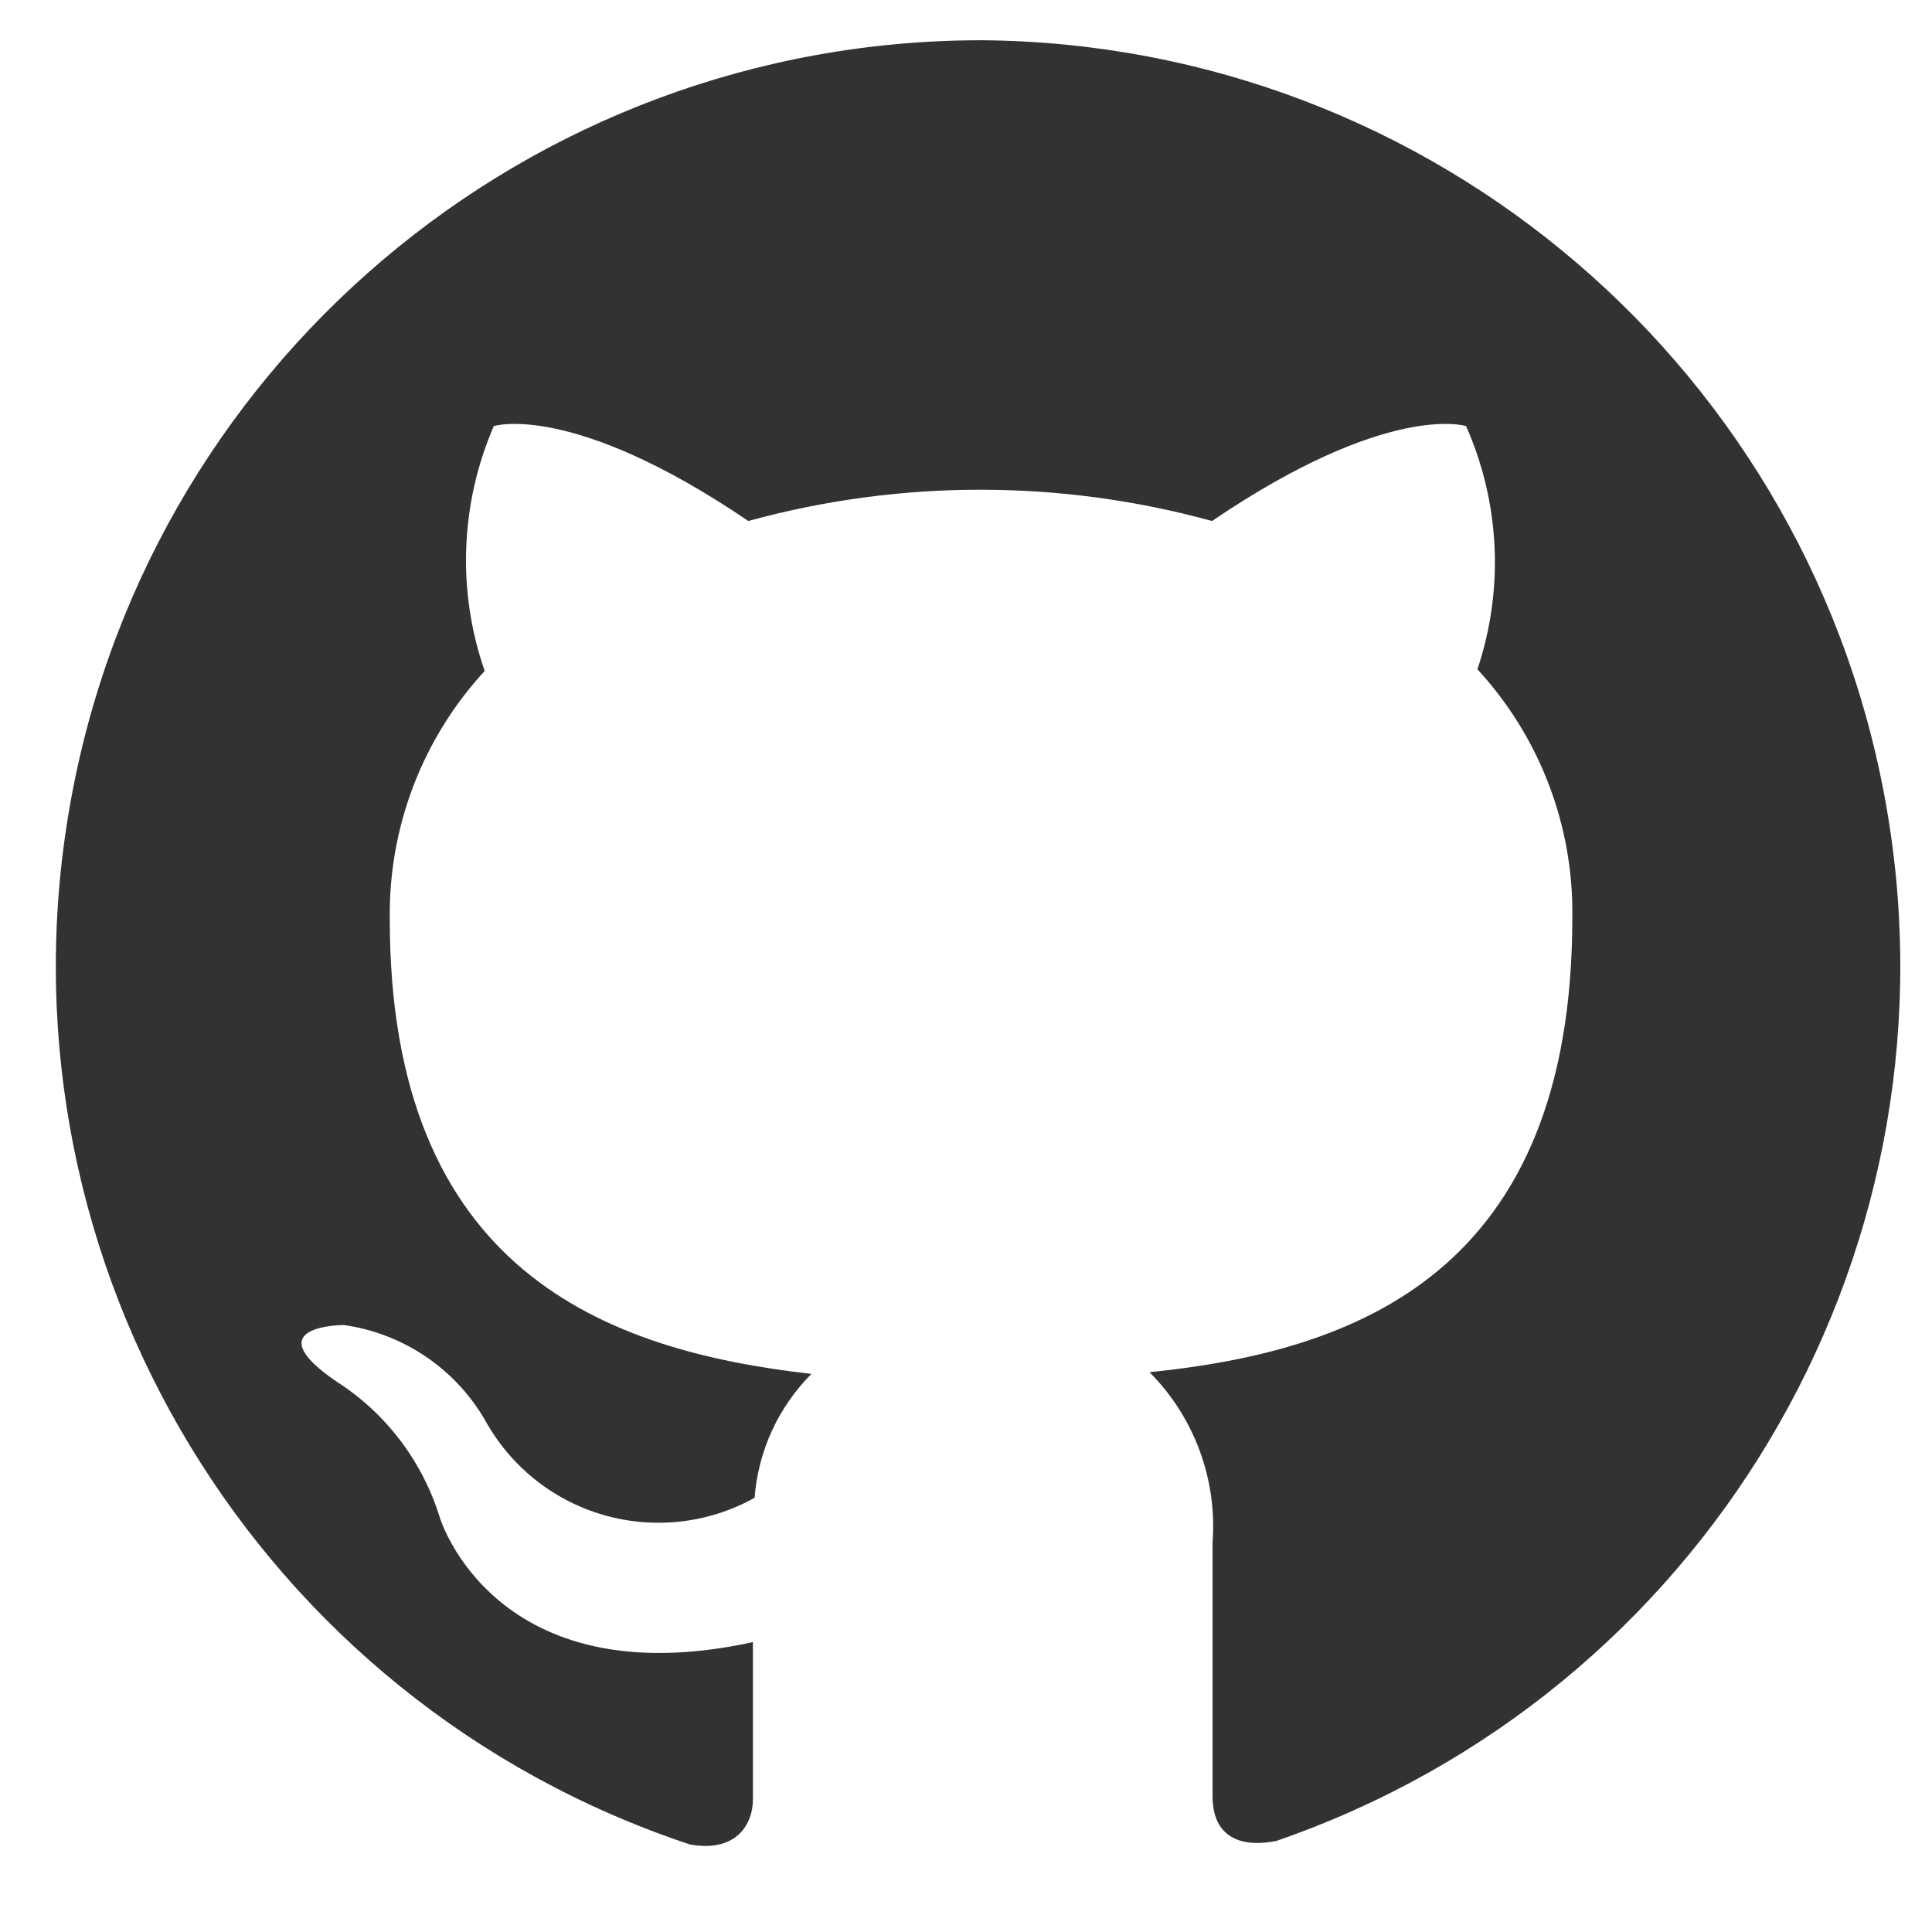
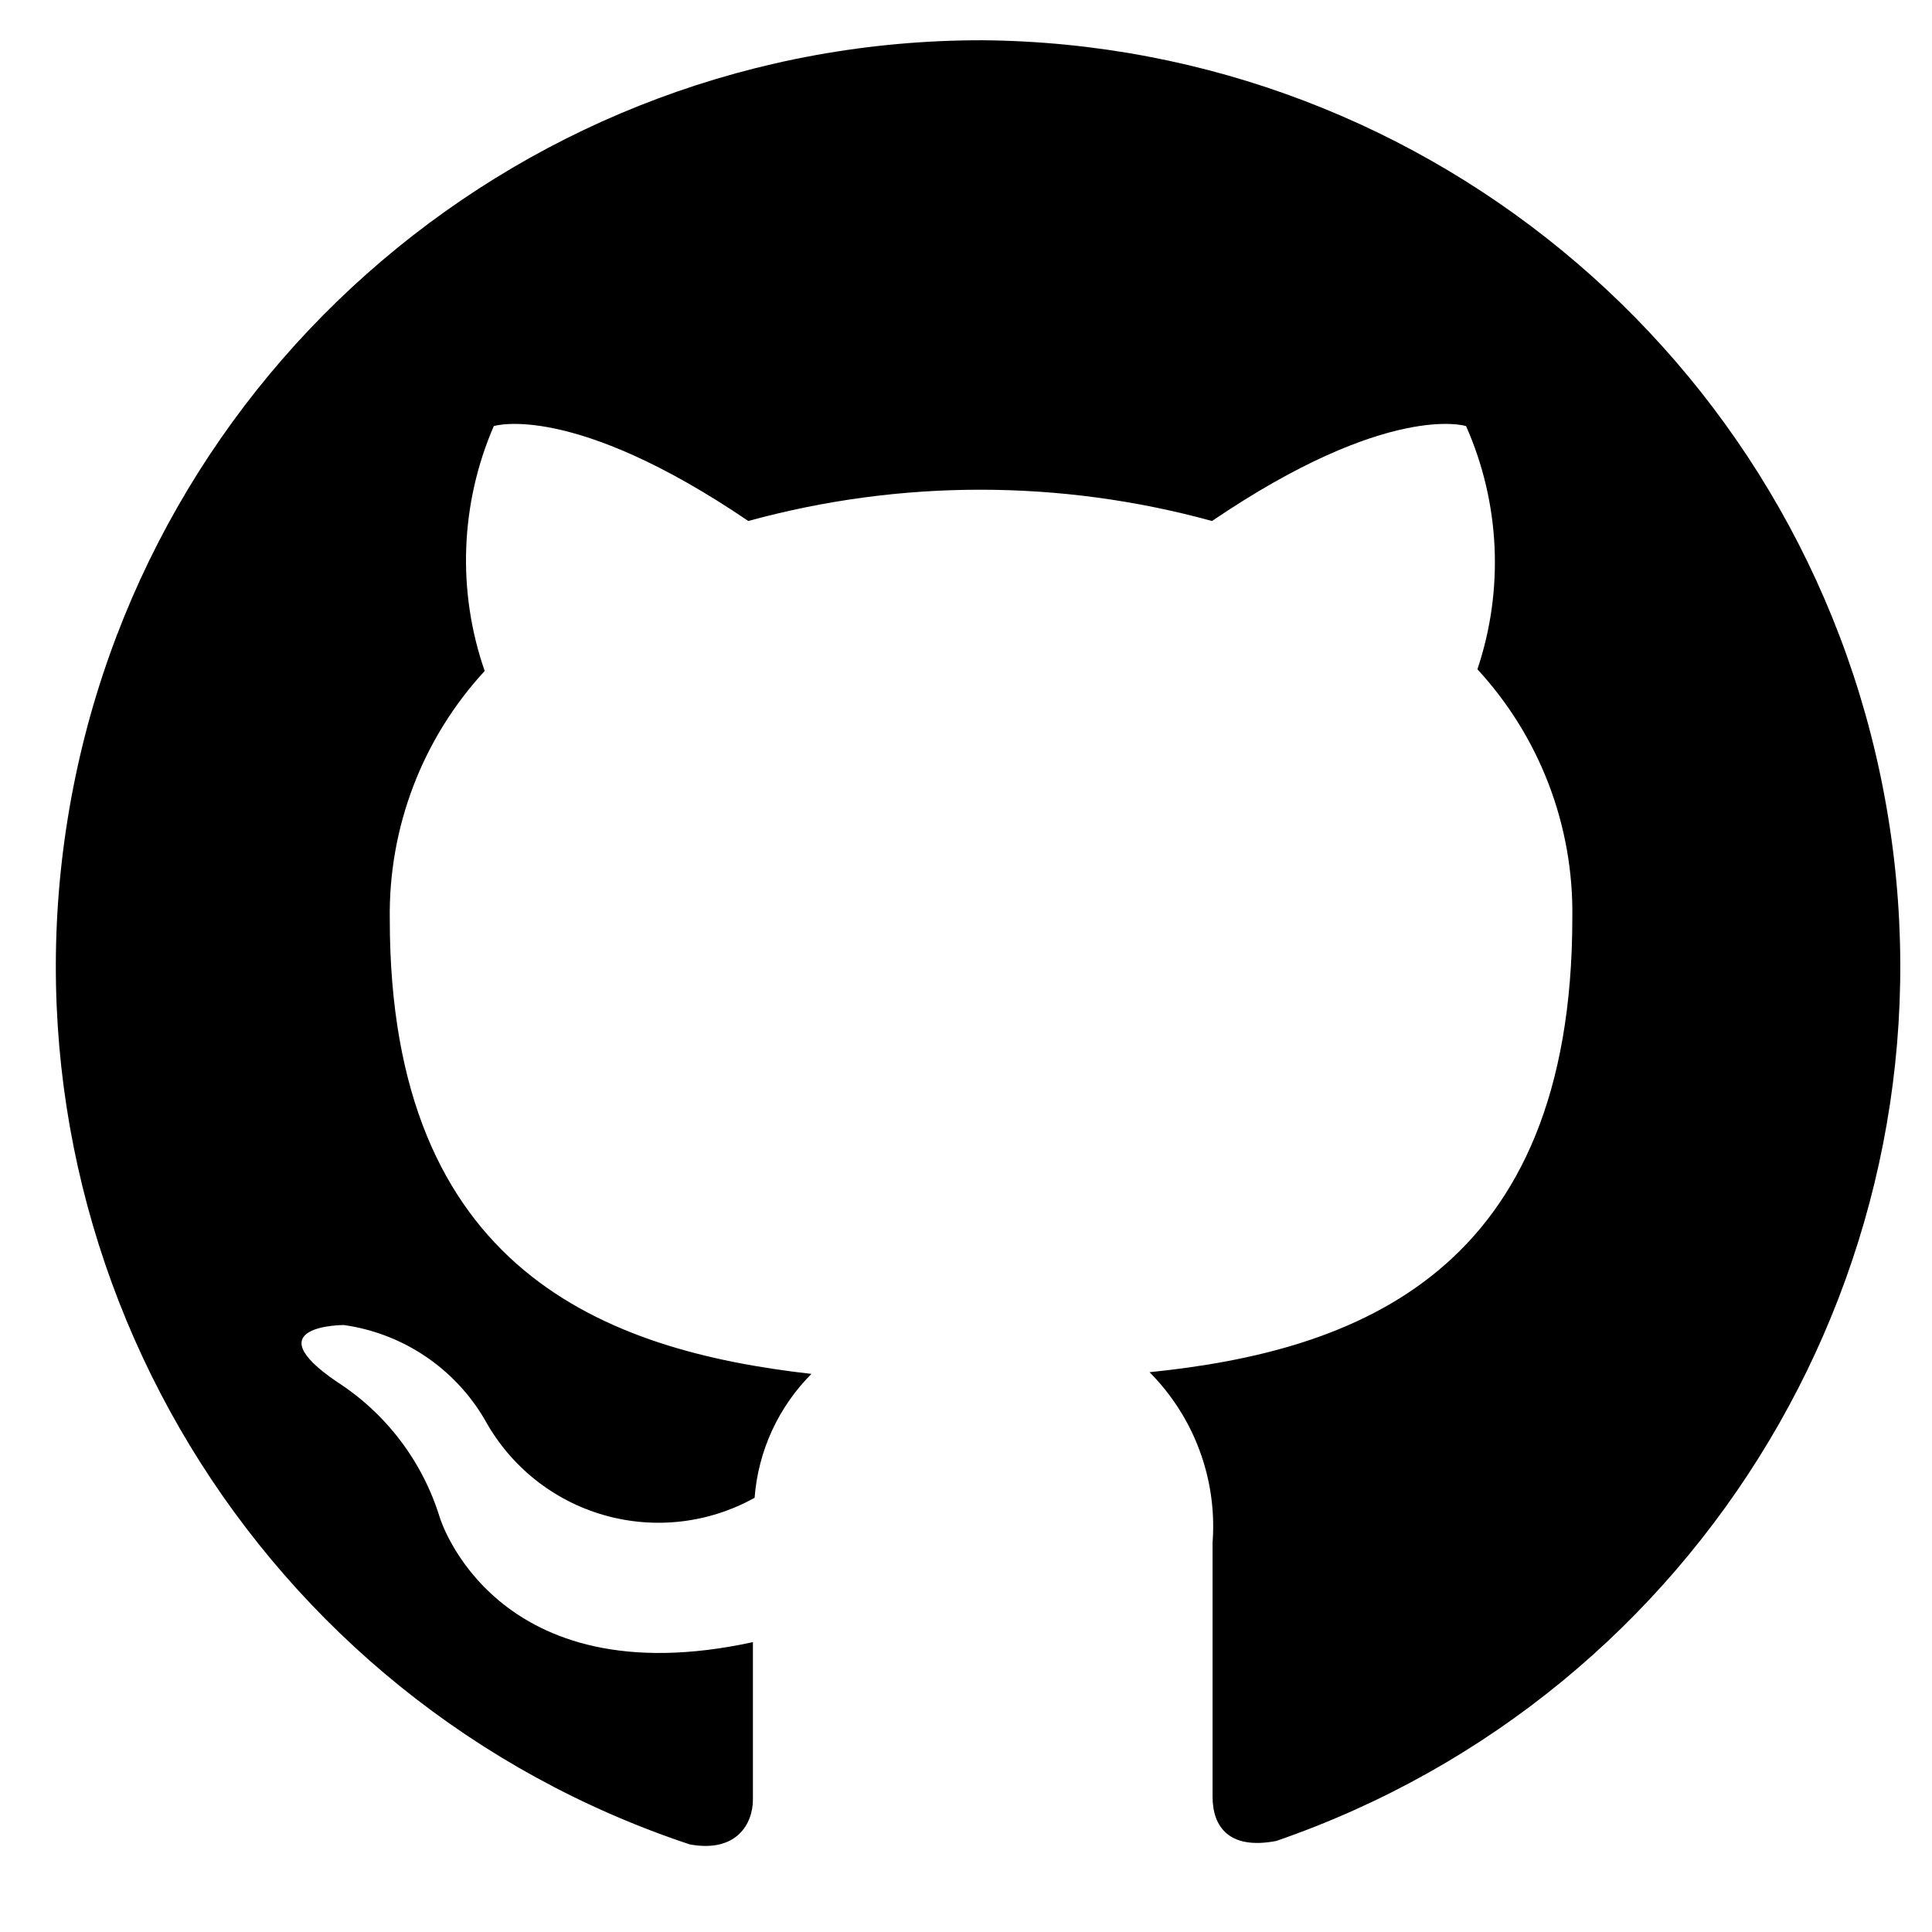
<svg xmlns="http://www.w3.org/2000/svg" viewBox="0 -0.5 24 24" id="meteor-icon-kit__regular-github" fill="none">
  <g id="SVGRepo_bgCarrier" stroke-width="0" />
  <g id="SVGRepo_tracerCarrier" stroke-linecap="round" stroke-linejoin="round" />
  <g id="SVGRepo_iconCarrier">
-     <path fill-rule="evenodd" clip-rule="evenodd" d="M12.205 0C6.56 -0.006 1.746 4.086 0.843 9.658C-0.061 15.229 3.213 20.633 8.569 22.412C9.148 22.518 9.353 22.158 9.353 21.854C9.353 21.551 9.353 20.859 9.353 19.899C6.141 20.598 5.464 18.353 5.464 18.353C5.25 17.657 4.798 17.059 4.186 16.666C3.148 15.96 4.271 15.96 4.271 15.96C5.008 16.064 5.656 16.501 6.028 17.146C6.344 17.718 6.874 18.141 7.502 18.321C8.13 18.501 8.803 18.424 9.374 18.106C9.418 17.525 9.669 16.979 10.08 16.567C7.525 16.278 4.842 15.289 4.842 10.92C4.825 9.779 5.247 8.674 6.021 7.835C5.676 6.843 5.717 5.757 6.134 4.793C6.134 4.793 7.101 4.482 9.296 5.972C11.182 5.454 13.171 5.454 15.056 5.972C17.252 4.482 18.212 4.793 18.212 4.793C18.635 5.747 18.685 6.825 18.353 7.814C19.127 8.653 19.549 9.757 19.532 10.899C19.532 15.318 16.842 16.285 14.28 16.546C14.836 17.105 15.122 17.877 15.063 18.663C15.063 20.202 15.063 21.445 15.063 21.819C15.063 22.193 15.268 22.482 15.854 22.369C21.147 20.545 24.357 15.173 23.455 9.647C22.554 4.121 17.803 0.048 12.205 0z" fill="#323232" />
+     <path fill-rule="evenodd" clip-rule="evenodd" d="M12.205 0C6.56 -0.006 1.746 4.086 0.843 9.658C-0.061 15.229 3.213 20.633 8.569 22.412C9.148 22.518 9.353 22.158 9.353 21.854C9.353 21.551 9.353 20.859 9.353 19.899C6.141 20.598 5.464 18.353 5.464 18.353C5.25 17.657 4.798 17.059 4.186 16.666C3.148 15.96 4.271 15.96 4.271 15.96C5.008 16.064 5.656 16.501 6.028 17.146C6.344 17.718 6.874 18.141 7.502 18.321C8.13 18.501 8.803 18.424 9.374 18.106C9.418 17.525 9.669 16.979 10.08 16.567C7.525 16.278 4.842 15.289 4.842 10.92C4.825 9.779 5.247 8.674 6.021 7.835C5.676 6.843 5.717 5.757 6.134 4.793C6.134 4.793 7.101 4.482 9.296 5.972C11.182 5.454 13.171 5.454 15.056 5.972C17.252 4.482 18.212 4.793 18.212 4.793C18.635 5.747 18.685 6.825 18.353 7.814C19.127 8.653 19.549 9.757 19.532 10.899C19.532 15.318 16.842 16.285 14.28 16.546C14.836 17.105 15.122 17.877 15.063 18.663C15.063 20.202 15.063 21.445 15.063 21.819C15.063 22.193 15.268 22.482 15.854 22.369C21.147 20.545 24.357 15.173 23.455 9.647C22.554 4.121 17.803 0.048 12.205 0z" fill="currentColor" />
  </g>
</svg>
